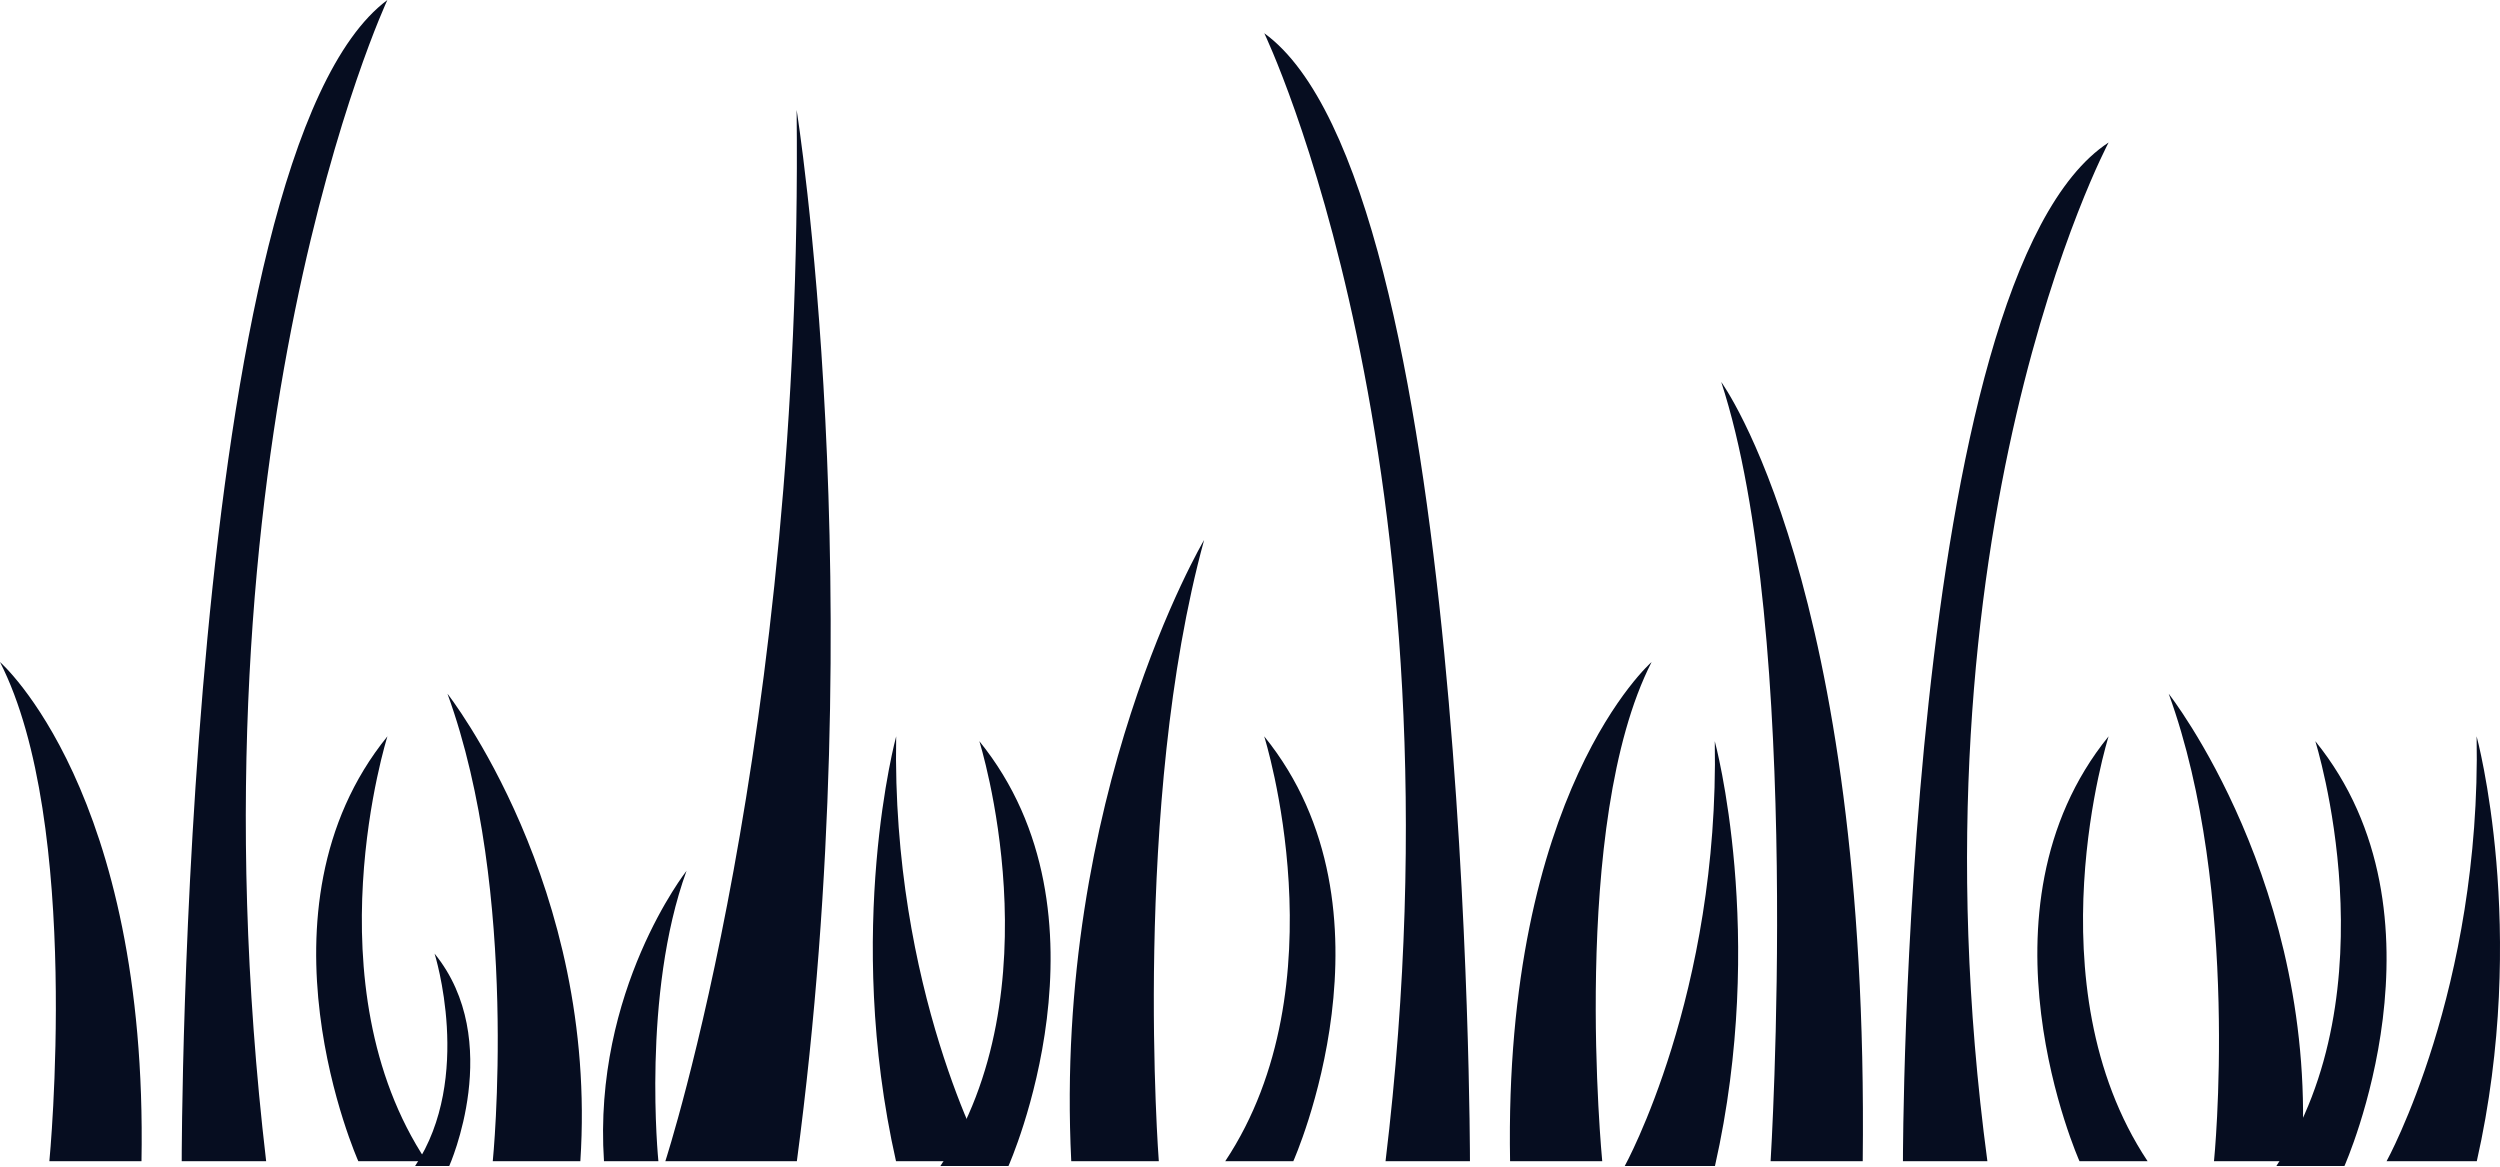
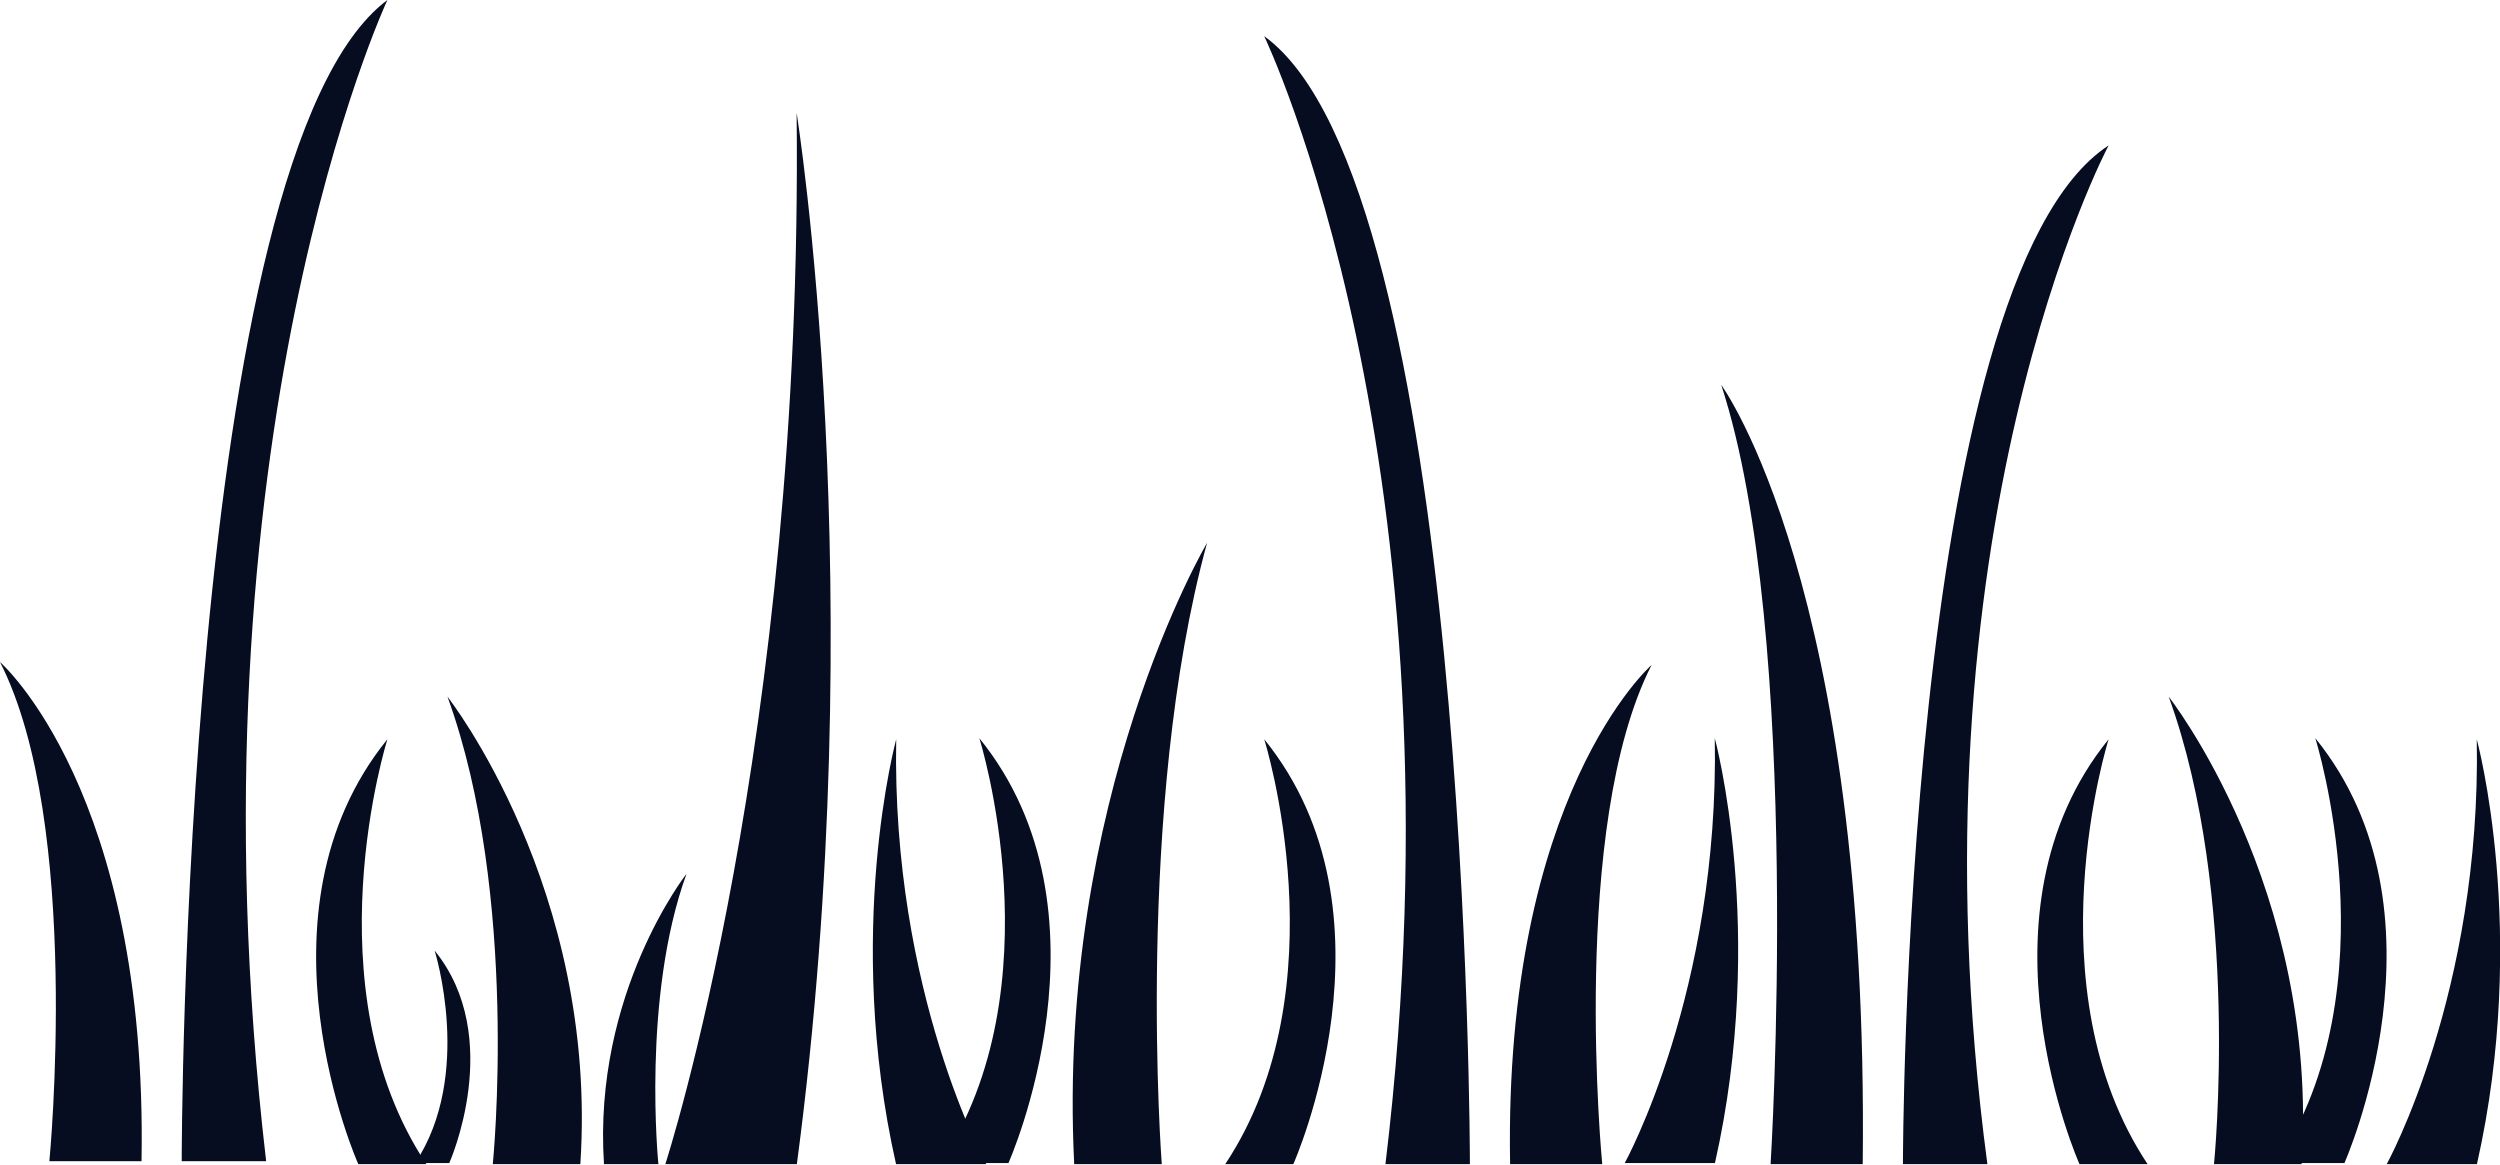
- <svg xmlns="http://www.w3.org/2000/svg" id="Слой_1" data-name="Слой 1" viewBox="0 0 852.34 397.54">
+ <svg xmlns="http://www.w3.org/2000/svg" id="Слой_3" data-name="Слой 3" viewBox="0 0 852.34 396.88">
  <defs>
    <style>.cls-1{fill:#060d20;}</style>
  </defs>
-   <path class="cls-1" d="M259.67,3070.35s11.22-115.2-16.83-170.18c0,0,50.49,44.15,48.24,170.18Z" transform="translate(-242.84 -2674.46)" />
-   <path class="cls-1" d="M304.79,3070.35s0-343.61,70.12-395.89c0,0-70.12,150-41.33,395.89Z" transform="translate(-242.84 -2674.46)" />
-   <path class="cls-1" d="M365,3070.35s-38.17-85.53,9.93-144.85c0,0-26.69,84.64,13.29,144.85Z" transform="translate(-242.84 -2674.46)" />
-   <path class="cls-1" d="M396,3072s19.09-42.76-5-72.42c0,0,13.35,42.32-6.64,72.42Z" transform="translate(-242.84 -2674.46)" />
-   <path class="cls-1" d="M410.84,3070.35s9.27-91.43-15.44-159.37c0,0,51.47,65.49,45.3,159.37Z" transform="translate(-242.84 -2674.46)" />
-   <path class="cls-1" d="M469.68,3070.35s47.11-144.75,44.76-358.42c0,0,26.08,162.75.08,358.42Z" transform="translate(-242.84 -2674.46)" />
-   <path class="cls-1" d="M846.5,3070.35s11.22-179.84-16.83-265.66c0,0,50.49,68.92,48.24,265.66Z" transform="translate(-242.84 -2674.46)" />
-   <path class="cls-1" d="M891.62,3070.35s0-301.44,70.12-347.31c0,0-70.12,131.62-41.33,347.31Z" transform="translate(-242.84 -2674.46)" />
-   <path class="cls-1" d="M951.81,3070.35s-38.17-85.53,9.93-144.85c0,0-26.69,84.64,13.29,144.85Z" transform="translate(-242.84 -2674.46)" />
-   <path class="cls-1" d="M997.67,3070.35s9.27-91.43-15.44-159.37c0,0,51.47,65.49,45.3,159.37Z" transform="translate(-242.84 -2674.46)" />
-   <path class="cls-1" d="M1056.51,3070.35s32.32-58.5,30.7-144.85c0,0,17.9,65.77.06,144.85Z" transform="translate(-242.84 -2674.46)" />
-   <path class="cls-1" d="M796.77,3072s32.32-58.5,30.7-144.85c0,0,17.9,65.77.06,144.85Z" transform="translate(-242.84 -2674.46)" />
-   <path class="cls-1" d="M789.1,3070.35s-11.22-115.2,16.83-170.18c0,0-50.49,44.15-48.25,170.18Z" transform="translate(-242.84 -2674.46)" />
-   <path class="cls-1" d="M744,3070.35s0-333.78-70.12-384.56c0,0,70.12,145.73,41.34,384.56Z" transform="translate(-242.84 -2674.46)" />
-   <path class="cls-1" d="M683.78,3070.35s38.18-85.53-9.93-144.85c0,0,26.7,84.64-13.28,144.85Z" transform="translate(-242.84 -2674.46)" />
-   <path class="cls-1" d="M586.66,3072s38.18-85.52-9.93-144.85c0,0,26.7,84.64-13.28,144.85Z" transform="translate(-242.84 -2674.46)" />
-   <path class="cls-1" d="M1042.14,3072s38.18-85.52-9.93-144.85c0,0,26.7,84.64-13.28,144.85Z" transform="translate(-242.84 -2674.46)" />
-   <path class="cls-1" d="M637.92,3070.35s-9.26-121.5,15.45-211.8c0,0-51.48,87-45.3,211.8Z" transform="translate(-242.84 -2674.46)" />
-   <path class="cls-1" d="M467.31,3070.35s-5.76-56.81,9.6-99c0,0-32,40.7-28.15,99Z" transform="translate(-242.84 -2674.46)" />
-   <path class="cls-1" d="M579.09,3070.35s-32.32-58.5-30.71-144.85c0,0-17.89,65.77-.06,144.85Z" transform="translate(-242.84 -2674.46)" />
+   <path class="cls-1" d="M279.11,3071.37s11.22-115.2-16.83-170.18c0,0,50.49,44.15,48.25,170.18Z" transform="translate(-262.28 -2675.48)" />
+   <path class="cls-1" d="M324.23,3071.37s0-343.61,70.13-395.89c0,0-70.13,150-41.34,395.89Z" transform="translate(-262.28 -2675.48)" />
+   <path class="cls-1" d="M384.43,3072.37s-38.18-85.53,9.93-144.85c0,0-26.7,84.64,13.28,144.85Z" transform="translate(-262.28 -2675.48)" />
+   <path class="cls-1" d="M415.46,3072s19.08-42.76-5-72.43c0,0,13.35,42.33-6.64,72.43Z" transform="translate(-262.28 -2675.48)" />
+   <path class="cls-1" d="M430.29,3072.37s9.26-91.43-15.45-159.37c0,0,51.48,65.49,45.3,159.37Z" transform="translate(-262.28 -2675.48)" />
+   <path class="cls-1" d="M489.12,3072.37s47.11-144.75,44.76-358.42c0,0,26.08,162.75.08,358.42Z" transform="translate(-262.28 -2675.48)" />
+   <path class="cls-1" d="M865.94,3072.37s11.22-179.84-16.83-265.67c0,0,50.49,68.93,48.24,265.67Z" transform="translate(-262.28 -2675.48)" />
+   <path class="cls-1" d="M911.06,3072.37s0-301.44,70.12-347.31c0,0-70.12,131.61-41.33,347.31Z" transform="translate(-262.28 -2675.48)" />
+   <path class="cls-1" d="M971.25,3072.37s-38.17-85.53,9.93-144.85c0,0-26.69,84.64,13.29,144.85Z" transform="translate(-262.28 -2675.48)" />
+   <path class="cls-1" d="M1017.11,3072.37s9.27-91.43-15.44-159.37c0,0,51.47,65.49,45.3,159.37Z" transform="translate(-262.28 -2675.48)" />
+   <path class="cls-1" d="M1076,3072.37s32.32-58.5,30.7-144.85c0,0,17.9,65.77.06,144.85Z" transform="translate(-262.28 -2675.48)" />
+   <path class="cls-1" d="M816.21,3072s32.32-58.5,30.7-144.85c0,0,17.9,65.77.06,144.85Z" transform="translate(-262.28 -2675.48)" />
+   <path class="cls-1" d="M808.54,3072.37s-11.22-115.2,16.83-170.18c0,0-50.49,44.15-48.24,170.18Z" transform="translate(-262.28 -2675.48)" />
+   <path class="cls-1" d="M763.42,3072.37s0-333.78-70.13-384.57c0,0,70.13,145.74,41.34,384.57Z" transform="translate(-262.28 -2675.48)" />
+   <path class="cls-1" d="M703.23,3072.37s38.17-85.53-9.93-144.85c0,0,26.69,84.64-13.29,144.85Z" transform="translate(-262.28 -2675.48)" />
+   <path class="cls-1" d="M606.1,3072s38.18-85.53-9.93-144.85c0,0,26.7,84.64-13.28,144.85Z" transform="translate(-262.28 -2675.48)" />
+   <path class="cls-1" d="M1061.58,3072s38.18-85.53-9.93-144.85c0,0,26.7,84.64-13.28,144.85Z" transform="translate(-262.28 -2675.48)" />
+   <path class="cls-1" d="M658.37,3072.37s-9.27-121.5,15.44-211.8c0,0-51.47,87-45.3,211.8Z" transform="translate(-262.28 -2675.48)" />
+   <path class="cls-1" d="M486.75,3072.37s-5.75-56.82,9.6-99c0,0-32,40.7-28.15,99Z" transform="translate(-262.28 -2675.48)" />
+   <path class="cls-1" d="M598.53,3072.37s-32.32-58.5-30.7-144.85c0,0-17.9,65.77-.06,144.85Z" transform="translate(-262.28 -2675.48)" />
</svg>
